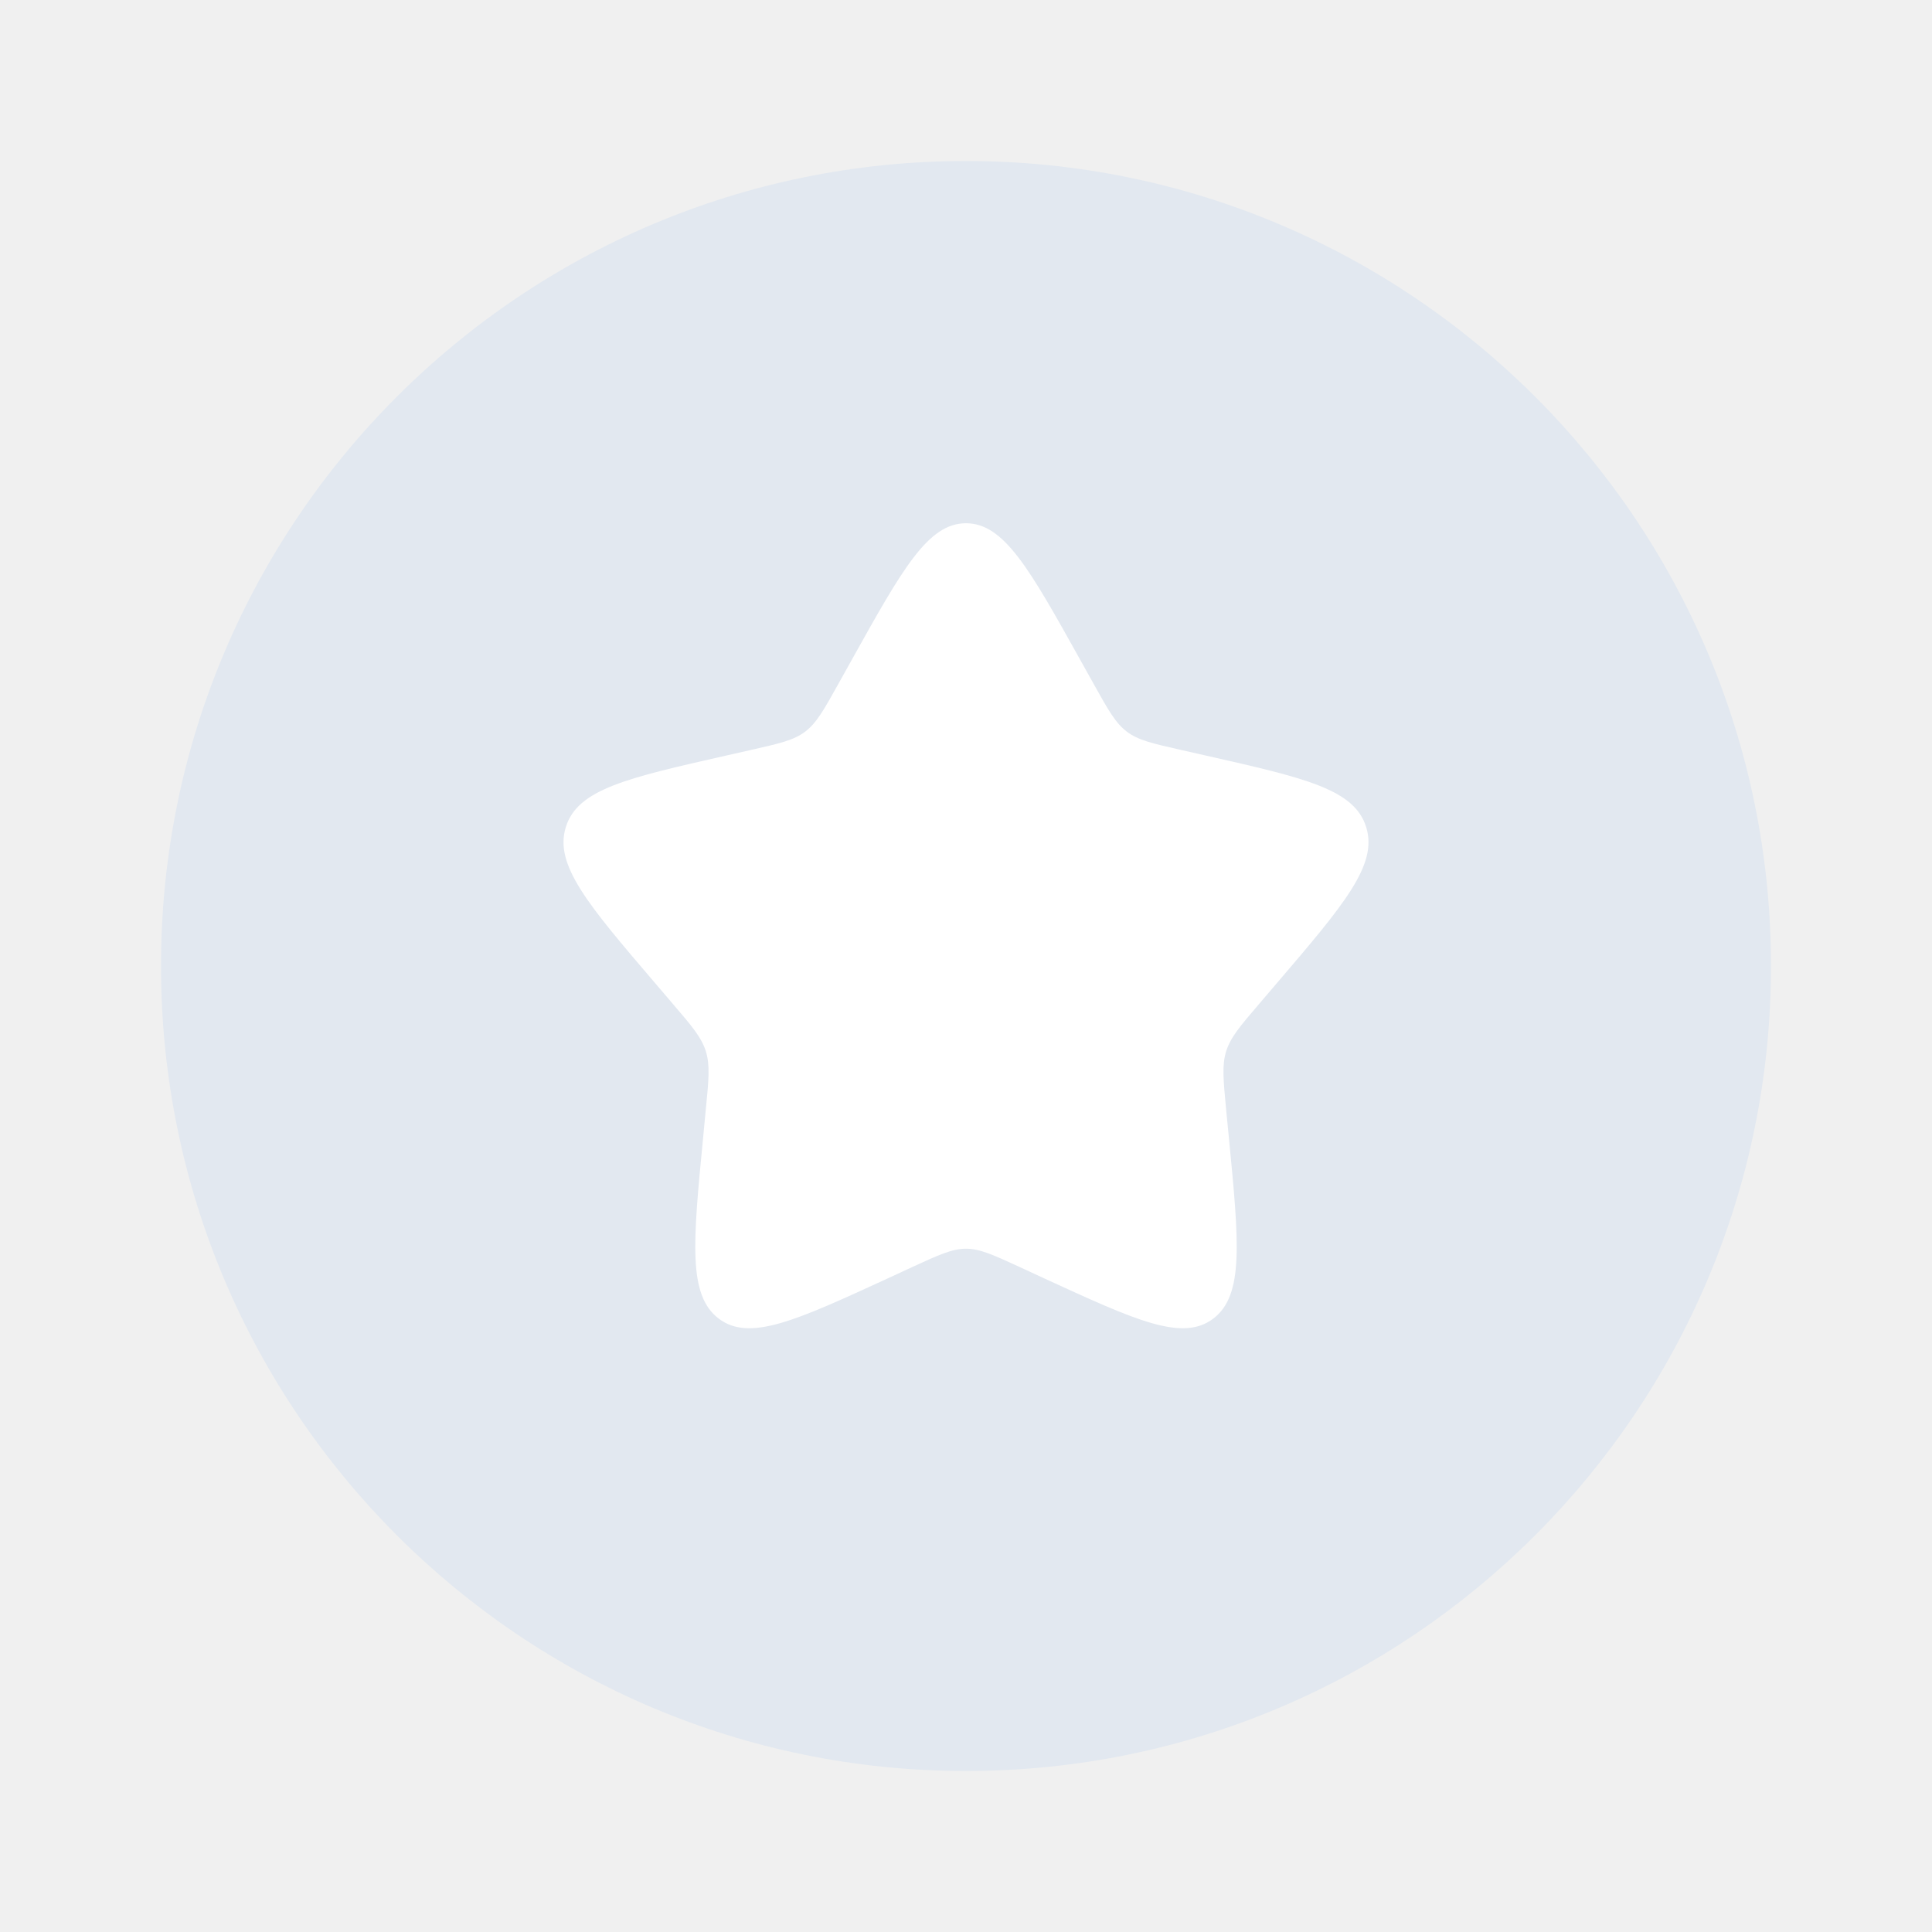
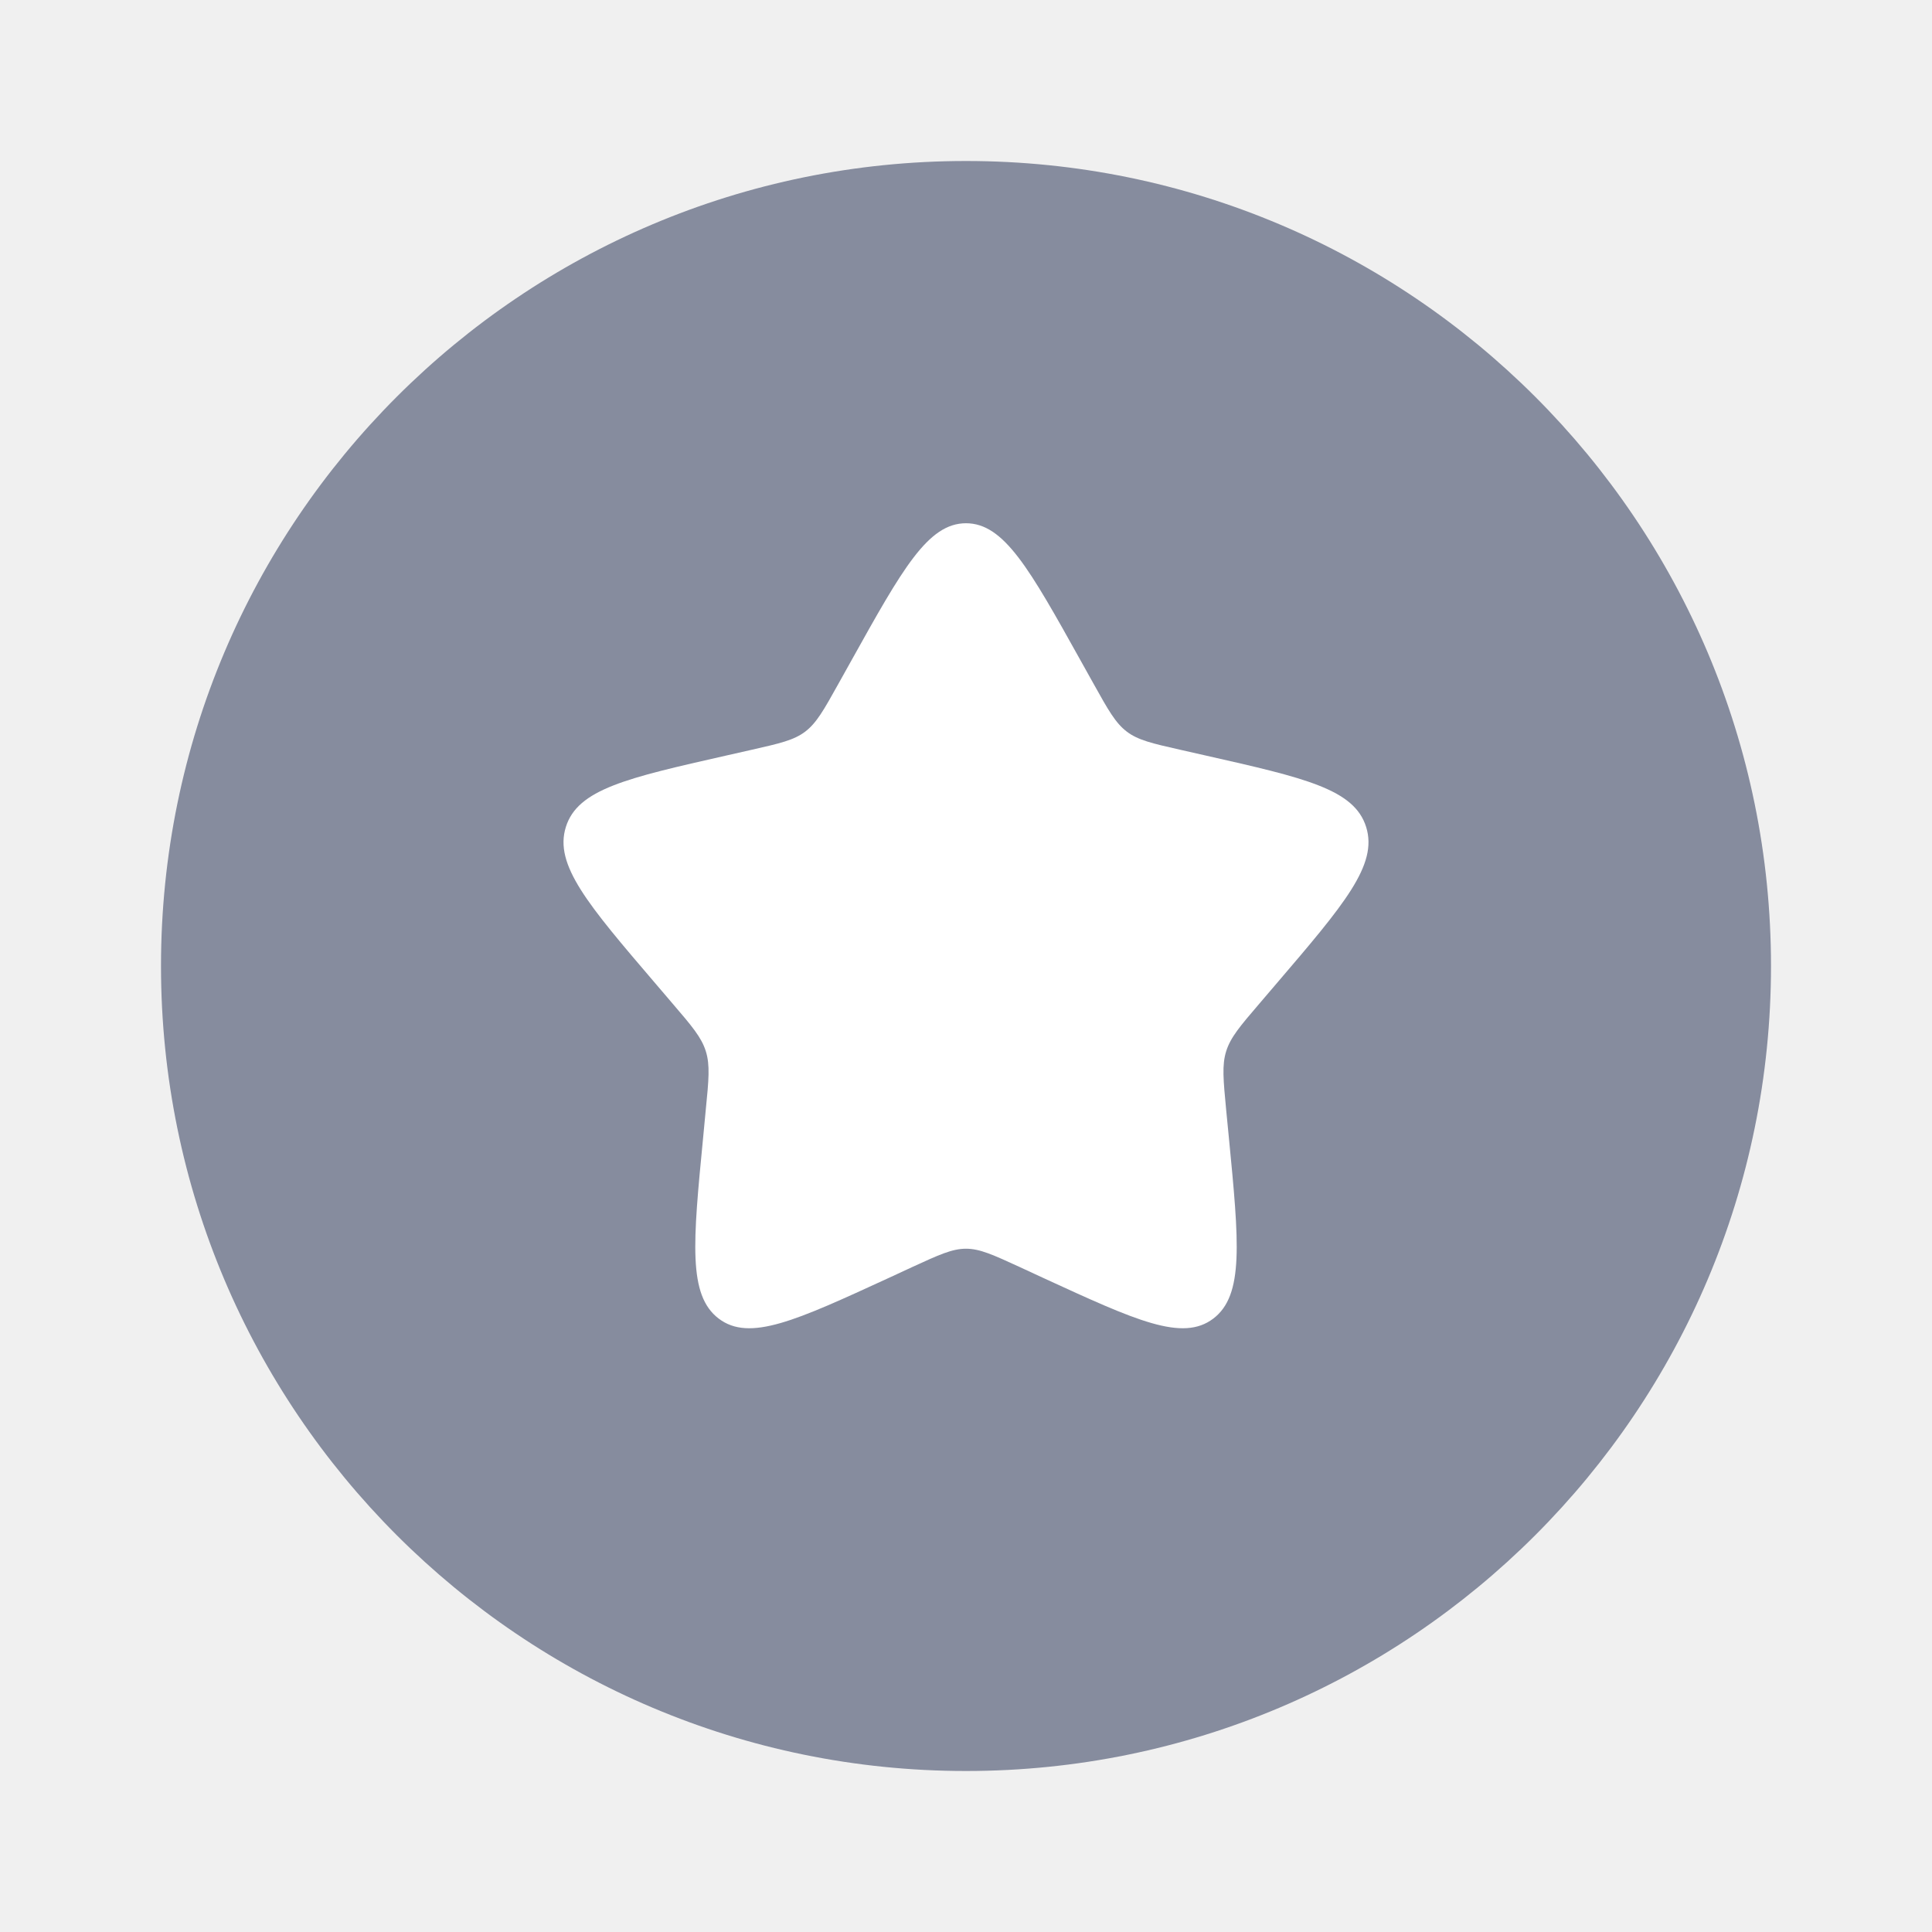
<svg xmlns="http://www.w3.org/2000/svg" width="800px" height="800px" viewBox="0 0 24 24" fill="none" version="1.1" id="svg2">
  <defs id="defs2" />
-   <path opacity="0.5" d="M22 12C22 17.523 17.523 22 12 22C6.477 22 2 17.523 2 12C2 6.477 6.477 2 12 2C17.523 2 22 6.477 22 12Z" fill="#E2E8F0" id="path1" style="opacity:1" />
+   <path opacity="0.5" d="M22 12C22 17.523 17.523 22 12 22C6.477 22 2 17.523 2 12C2 6.477 6.477 2 12 2C17.523 2 22 6.477 22 12Z" fill="#1C274C" id="path1" style="opacity:0.5" />
  <path d="M10.413 8.498L10.577 8.204C11.21 7.068 11.527 6.5 12 6.5C12.473 6.5 12.79 7.068 13.423 8.204L13.587 8.498C13.767 8.821 13.857 8.982 13.998 9.089C14.138 9.195 14.313 9.235 14.662 9.314L14.98 9.386C16.21 9.664 16.825 9.803 16.971 10.274C17.118 10.744 16.698 11.235 15.86 12.215L15.643 12.469C15.405 12.747 15.286 12.886 15.232 13.059C15.178 13.231 15.197 13.417 15.232 13.789L15.265 14.127C15.392 15.435 15.455 16.089 15.072 16.38C14.689 16.671 14.114 16.406 12.962 15.876L12.664 15.738C12.337 15.588 12.173 15.512 12 15.512C11.827 15.512 11.663 15.588 11.336 15.738L11.038 15.876C9.886 16.406 9.311 16.671 8.928 16.38C8.545 16.089 8.608 15.435 8.735 14.127L8.767 13.789C8.804 13.417 8.822 13.231 8.768 13.059C8.714 12.886 8.595 12.747 8.357 12.469L8.14 12.215C7.302 11.235 6.882 10.744 7.029 10.274C7.175 9.803 7.79 9.664 9.02 9.386L9.338 9.314C9.687 9.235 9.862 9.195 10.002 9.089C10.143 8.982 10.233 8.821 10.413 8.498Z" fill="#FFFFFF" id="path2" style="fill:#FFFFFF;fill-opacity:1" />
</svg>
